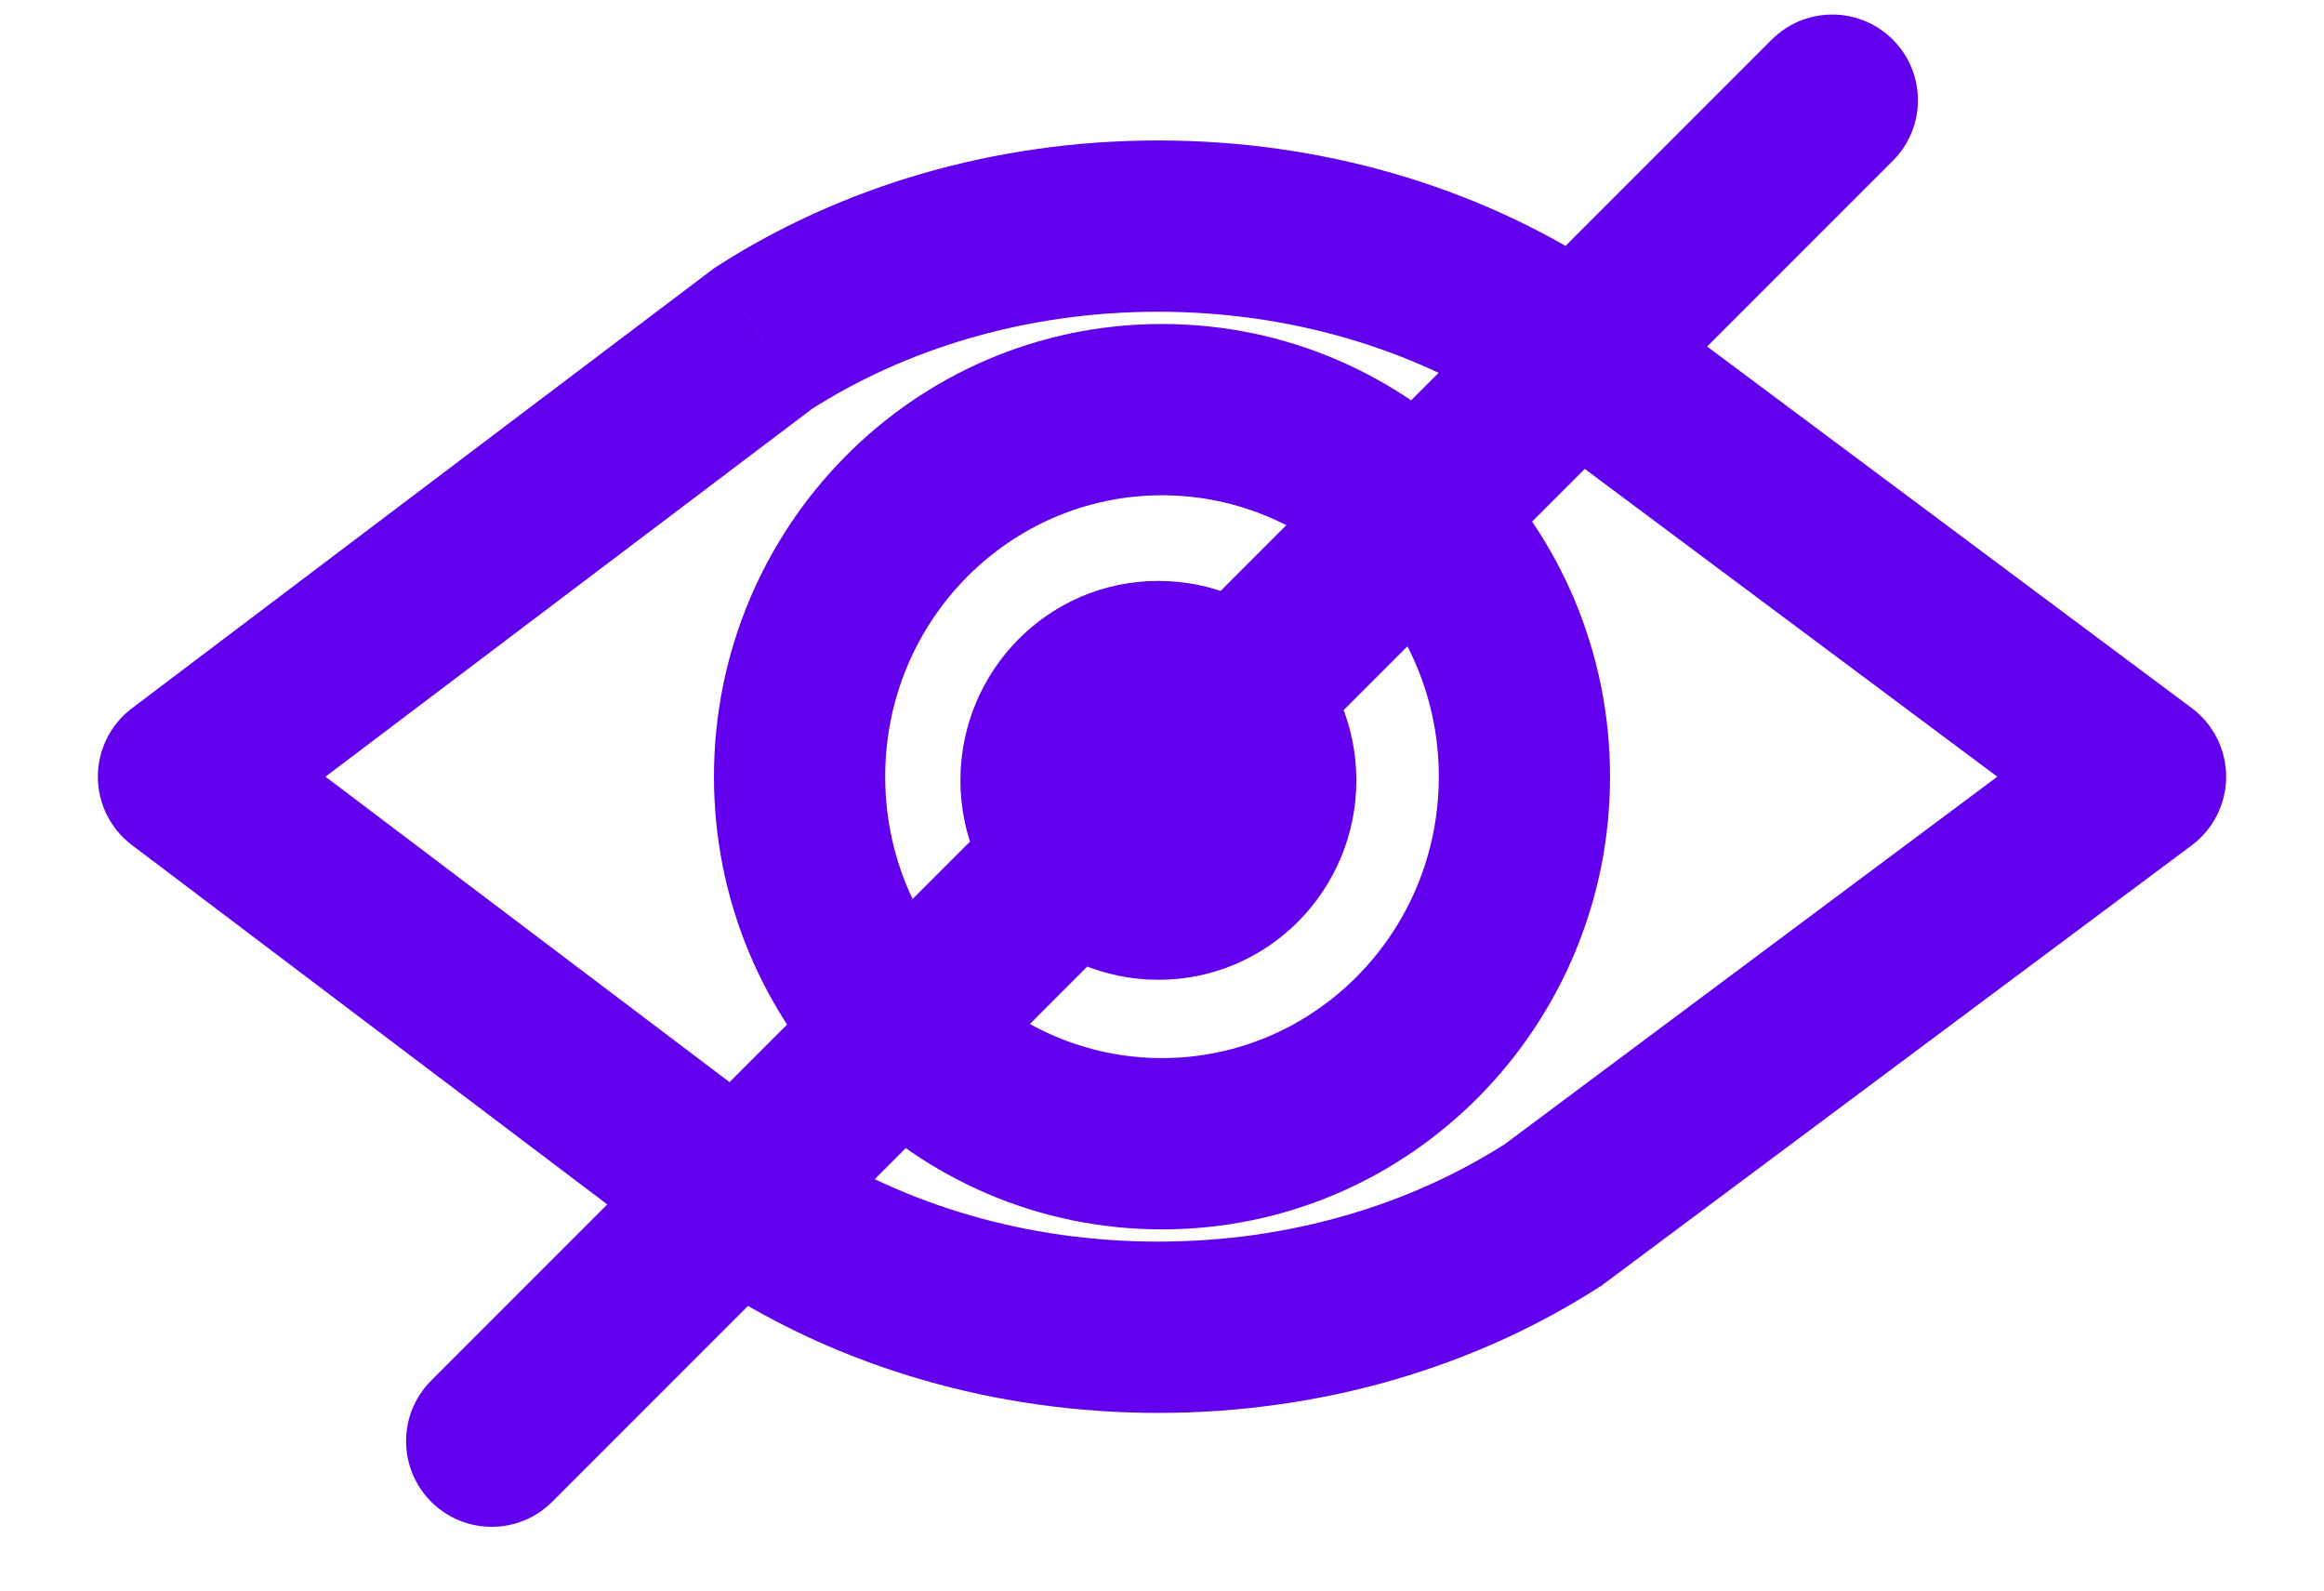
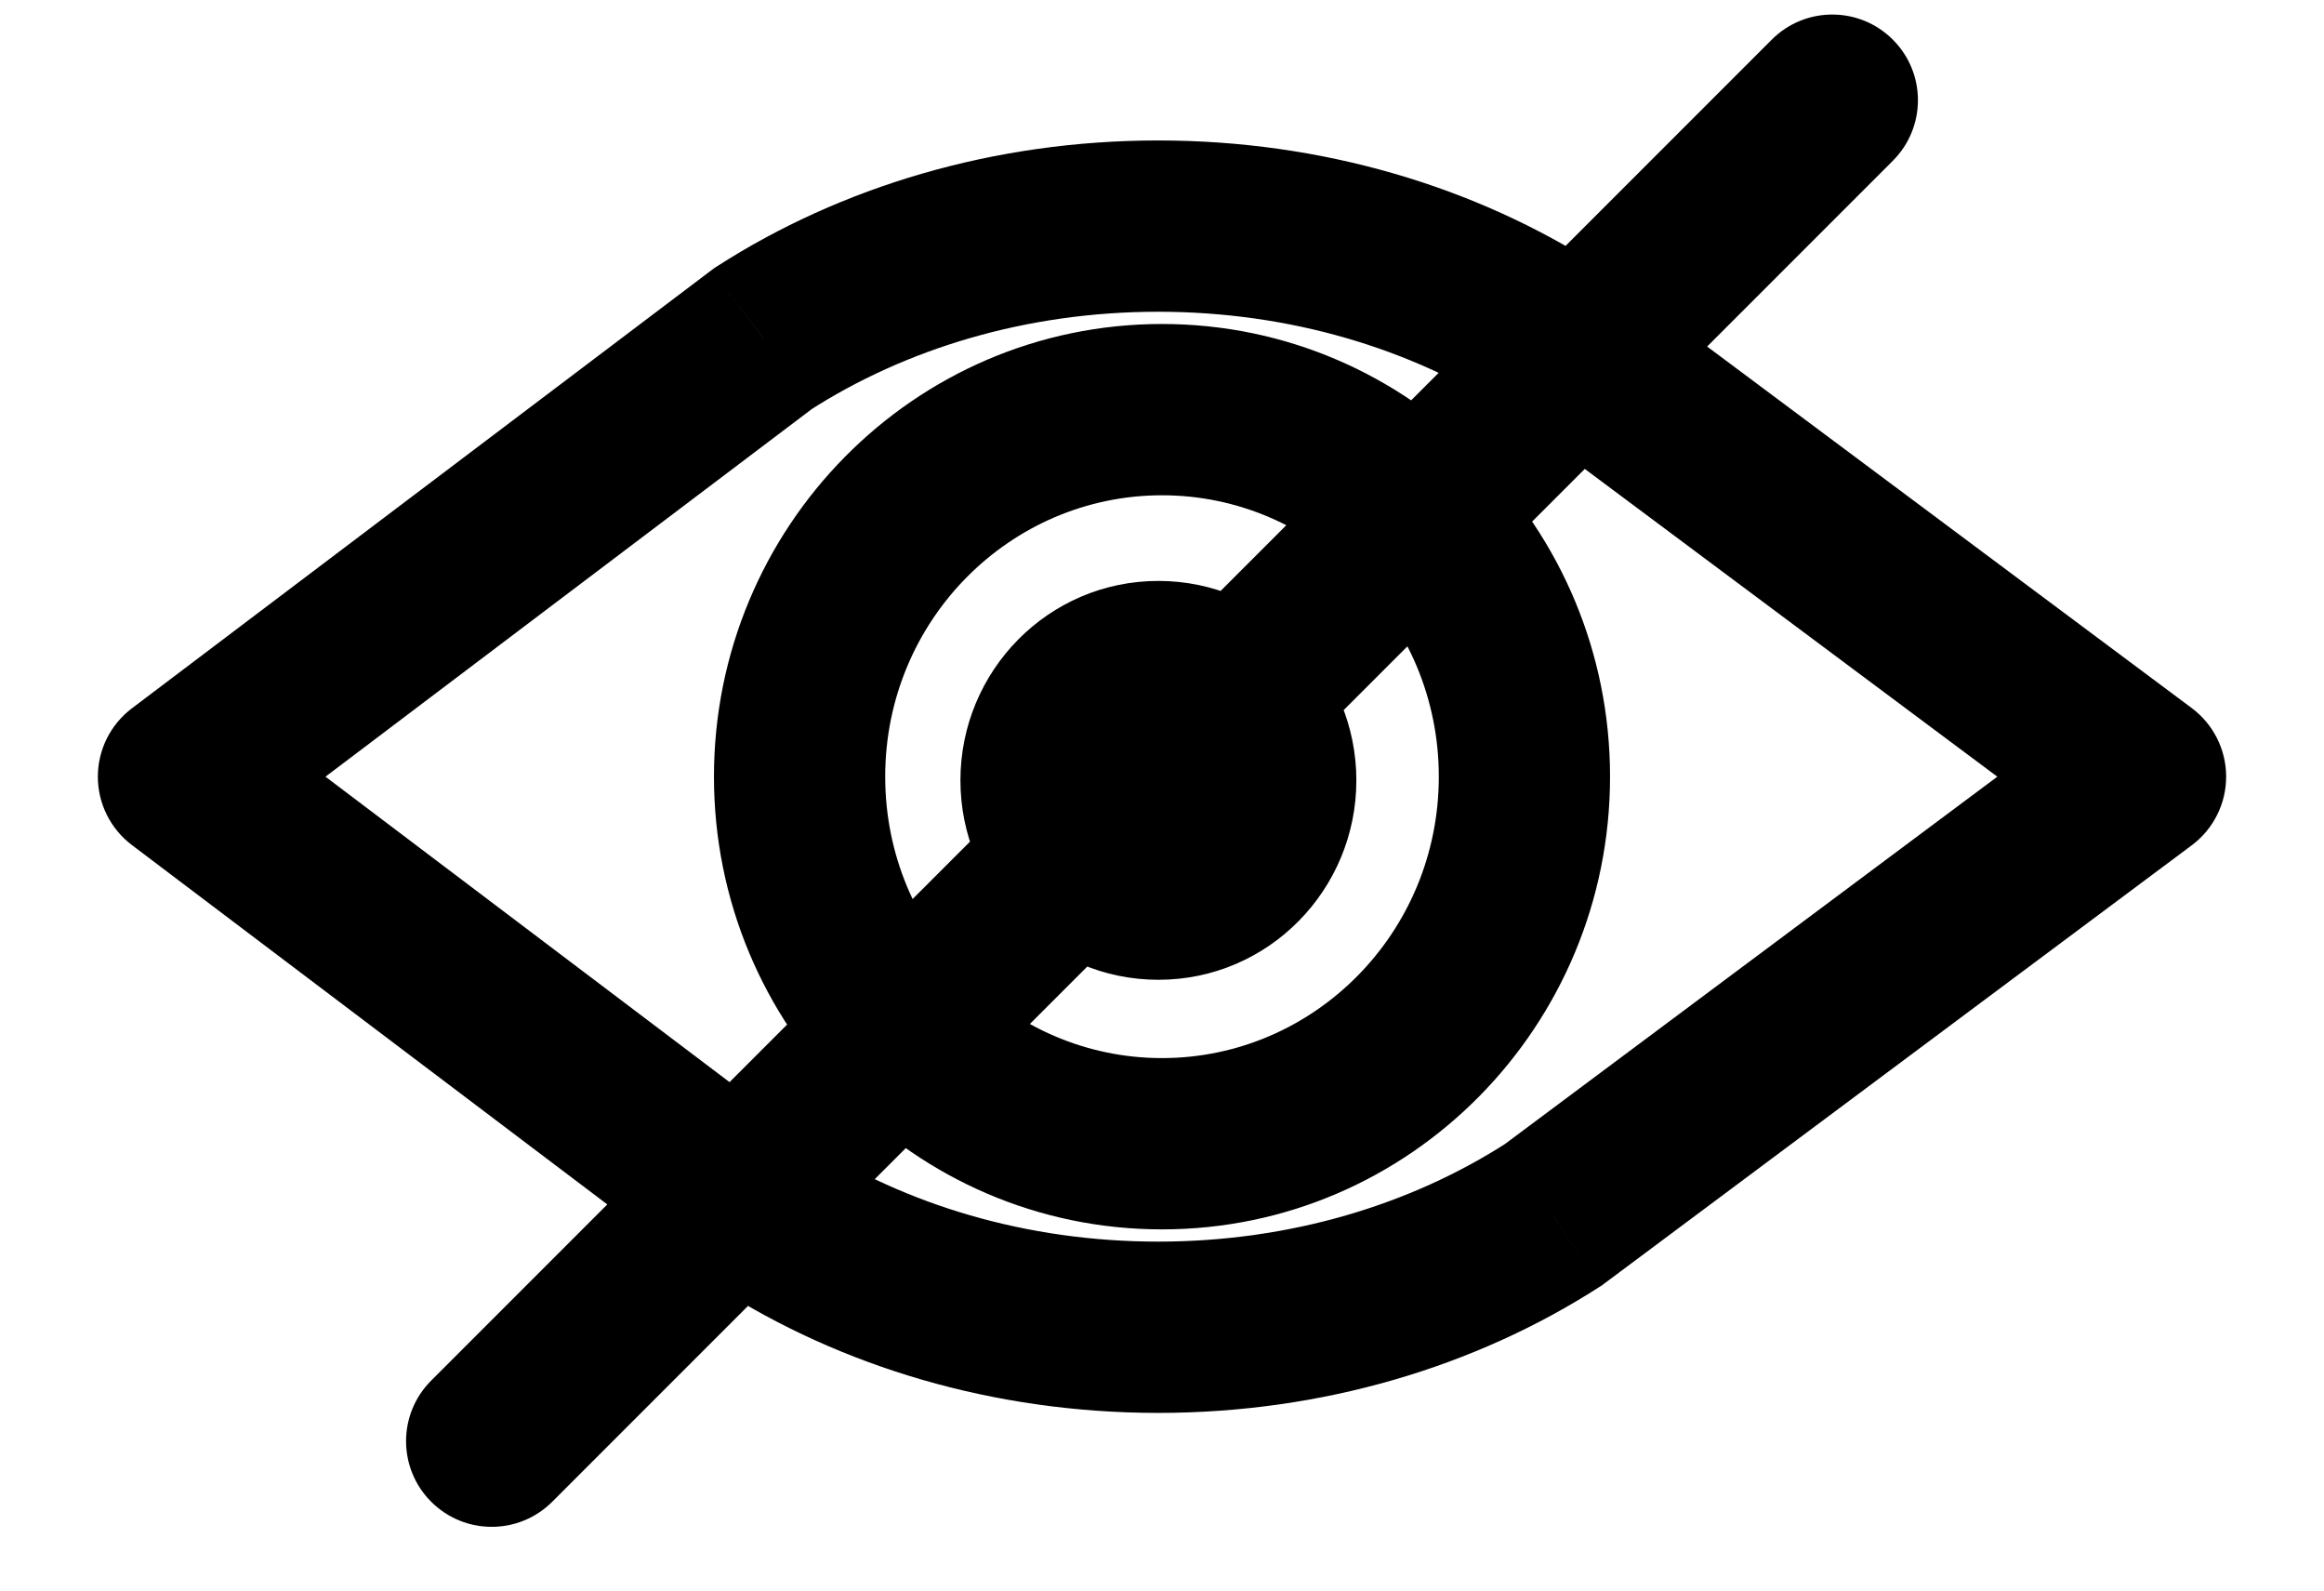
<svg xmlns="http://www.w3.org/2000/svg" width="38" height="26" viewBox="0 0 38 26" fill="none">
-   <path d="M3 12.696L2.156 11.579C1.806 11.844 1.6 12.257 1.6 12.696C1.6 13.135 1.806 13.548 2.156 13.813L3 12.696ZM12.482 5.531L11.725 4.353L11.68 4.382L11.637 4.414L12.482 5.531ZM12.482 19.861L11.637 20.978L11.68 21.01L11.725 21.039L12.482 19.861ZM35 12.696L35.837 13.818C36.191 13.554 36.4 13.138 36.4 12.696C36.4 12.254 36.191 11.838 35.837 11.574L35 12.696ZM25.393 5.531L26.23 4.409L26.191 4.379L26.149 4.353L25.393 5.531ZM25.393 19.861L26.149 21.039L26.191 21.013L26.23 20.983L25.393 19.861ZM7.05 22.568C6.503 23.115 6.503 24.001 7.05 24.548C7.597 25.095 8.483 25.095 9.03 24.548L7.05 22.568ZM30.95 2.628C31.497 2.081 31.497 1.195 30.95 0.648C30.403 0.101 29.517 0.101 28.97 0.648L30.95 2.628ZM3.844 13.813L13.325 6.648L11.637 4.414L2.156 11.579L3.844 13.813ZM13.325 18.744L3.844 11.579L2.156 13.813L11.637 20.978L13.325 18.744ZM35.837 11.574L26.23 4.409L24.556 6.653L34.163 13.818L35.837 11.574ZM26.23 20.983L35.837 13.818L34.163 11.574L24.556 18.739L26.23 20.983ZM18.937 5.096C21.102 5.096 23.075 5.706 24.636 6.709L26.149 4.353C24.126 3.053 21.625 2.296 18.937 2.296V5.096ZM24.636 18.683C23.075 19.686 21.102 20.296 18.937 20.296V23.096C21.625 23.096 24.126 22.339 26.149 21.039L24.636 18.683ZM13.238 6.709C14.799 5.706 16.772 5.096 18.937 5.096V2.296C16.249 2.296 13.748 3.053 11.725 4.353L13.238 6.709ZM18.937 20.296C16.772 20.296 14.799 19.686 13.238 18.683L11.725 21.039C13.748 22.339 16.249 23.096 18.937 23.096V20.296ZM23.526 12.696C23.526 15.253 21.483 17.296 19 17.296V20.096C23.062 20.096 26.326 16.766 26.326 12.696H23.526ZM19 17.296C16.517 17.296 14.474 15.253 14.474 12.696H11.674C11.674 16.766 14.938 20.096 19 20.096V17.296ZM14.474 12.696C14.474 10.139 16.517 8.096 19 8.096V5.296C14.938 5.296 11.674 8.626 11.674 12.696H14.474ZM19 8.096C21.483 8.096 23.526 10.139 23.526 12.696H26.326C26.326 8.626 23.062 5.296 19 5.296V8.096ZM19.378 12.756C19.378 13.026 19.166 13.216 18.941 13.216V16.016C20.745 16.016 22.178 14.54 22.178 12.756H19.378ZM18.941 13.216C18.716 13.216 18.504 13.026 18.504 12.756H15.704C15.704 14.54 17.137 16.016 18.941 16.016V13.216ZM18.504 12.756C18.504 12.486 18.716 12.296 18.941 12.296V9.496C17.137 9.496 15.704 10.972 15.704 12.756H18.504ZM18.941 12.296C19.166 12.296 19.378 12.486 19.378 12.756H22.178C22.178 10.972 20.745 9.496 18.941 9.496V12.296ZM9.03 24.548L30.95 2.628L28.97 0.648L7.05 22.568L9.03 24.548Z" fill="#6200ED" />
+   <path d="M3 12.696L2.156 11.579C1.806 11.844 1.6 12.257 1.6 12.696C1.6 13.135 1.806 13.548 2.156 13.813L3 12.696ZM12.482 5.531L11.725 4.353L11.68 4.382L11.637 4.414L12.482 5.531ZM12.482 19.861L11.637 20.978L11.68 21.01L11.725 21.039L12.482 19.861ZM35 12.696L35.837 13.818C36.191 13.554 36.4 13.138 36.4 12.696C36.4 12.254 36.191 11.838 35.837 11.574L35 12.696ZM25.393 5.531L26.23 4.409L26.191 4.379L26.149 4.353L25.393 5.531ZM25.393 19.861L26.149 21.039L26.191 21.013L26.23 20.983L25.393 19.861ZM7.05 22.568C6.503 23.115 6.503 24.001 7.05 24.548C7.597 25.095 8.483 25.095 9.03 24.548L7.05 22.568ZM30.95 2.628C31.497 2.081 31.497 1.195 30.95 0.648C30.403 0.101 29.517 0.101 28.97 0.648L30.95 2.628ZM3.844 13.813L13.325 6.648L11.637 4.414L2.156 11.579L3.844 13.813ZM13.325 18.744L3.844 11.579L2.156 13.813L11.637 20.978L13.325 18.744ZM35.837 11.574L26.23 4.409L24.556 6.653L34.163 13.818L35.837 11.574ZM26.23 20.983L35.837 13.818L34.163 11.574L24.556 18.739L26.23 20.983ZM18.937 5.096C21.102 5.096 23.075 5.706 24.636 6.709L26.149 4.353C24.126 3.053 21.625 2.296 18.937 2.296V5.096ZM24.636 18.683C23.075 19.686 21.102 20.296 18.937 20.296V23.096C21.625 23.096 24.126 22.339 26.149 21.039L24.636 18.683ZM13.238 6.709C14.799 5.706 16.772 5.096 18.937 5.096V2.296C16.249 2.296 13.748 3.053 11.725 4.353L13.238 6.709ZM18.937 20.296C16.772 20.296 14.799 19.686 13.238 18.683L11.725 21.039C13.748 22.339 16.249 23.096 18.937 23.096V20.296ZM23.526 12.696C23.526 15.253 21.483 17.296 19 17.296V20.096C23.062 20.096 26.326 16.766 26.326 12.696H23.526ZM19 17.296C16.517 17.296 14.474 15.253 14.474 12.696H11.674C11.674 16.766 14.938 20.096 19 20.096V17.296ZM14.474 12.696C14.474 10.139 16.517 8.096 19 8.096V5.296C14.938 5.296 11.674 8.626 11.674 12.696H14.474ZM19 8.096C21.483 8.096 23.526 10.139 23.526 12.696H26.326C26.326 8.626 23.062 5.296 19 5.296V8.096ZM19.378 12.756C19.378 13.026 19.166 13.216 18.941 13.216V16.016C20.745 16.016 22.178 14.54 22.178 12.756H19.378ZM18.941 13.216C18.716 13.216 18.504 13.026 18.504 12.756H15.704C15.704 14.54 17.137 16.016 18.941 16.016V13.216ZM18.504 12.756C18.504 12.486 18.716 12.296 18.941 12.296V9.496C17.137 9.496 15.704 10.972 15.704 12.756H18.504ZM18.941 12.296C19.166 12.296 19.378 12.486 19.378 12.756H22.178C22.178 10.972 20.745 9.496 18.941 9.496V12.296ZM9.03 24.548L30.95 2.628L28.97 0.648L7.05 22.568L9.03 24.548Z" fill="#000000" />
</svg>
